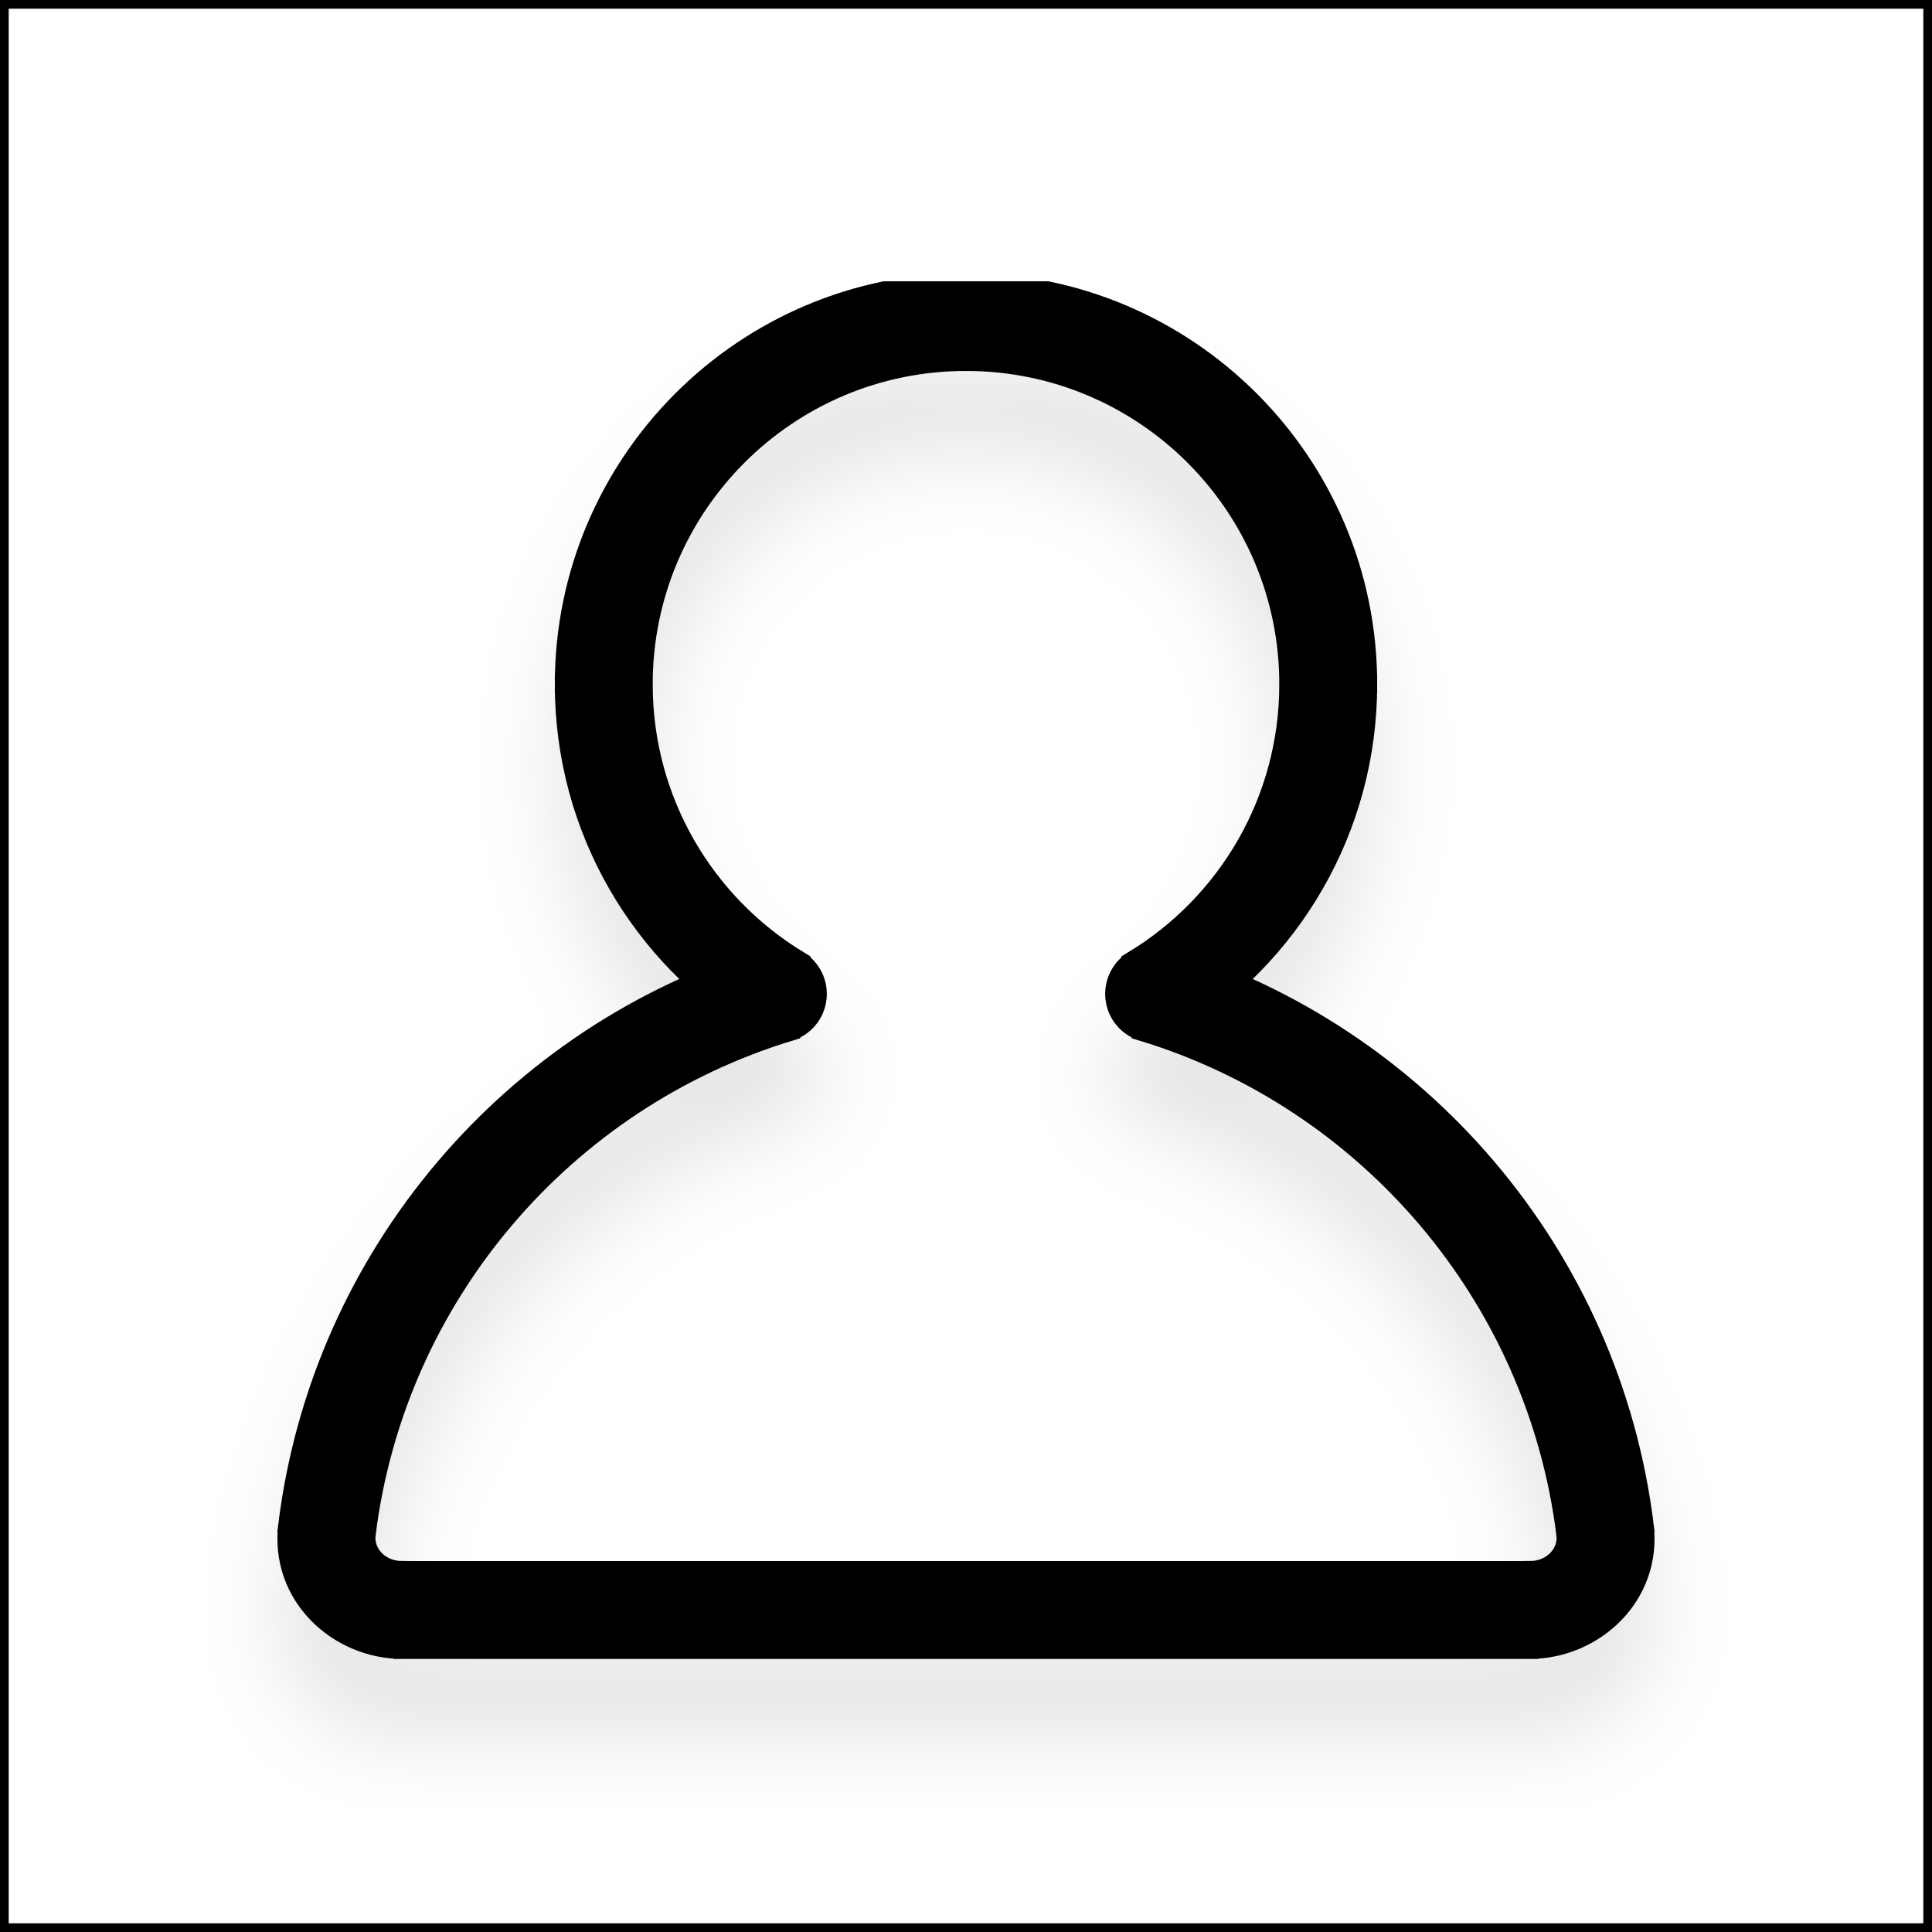
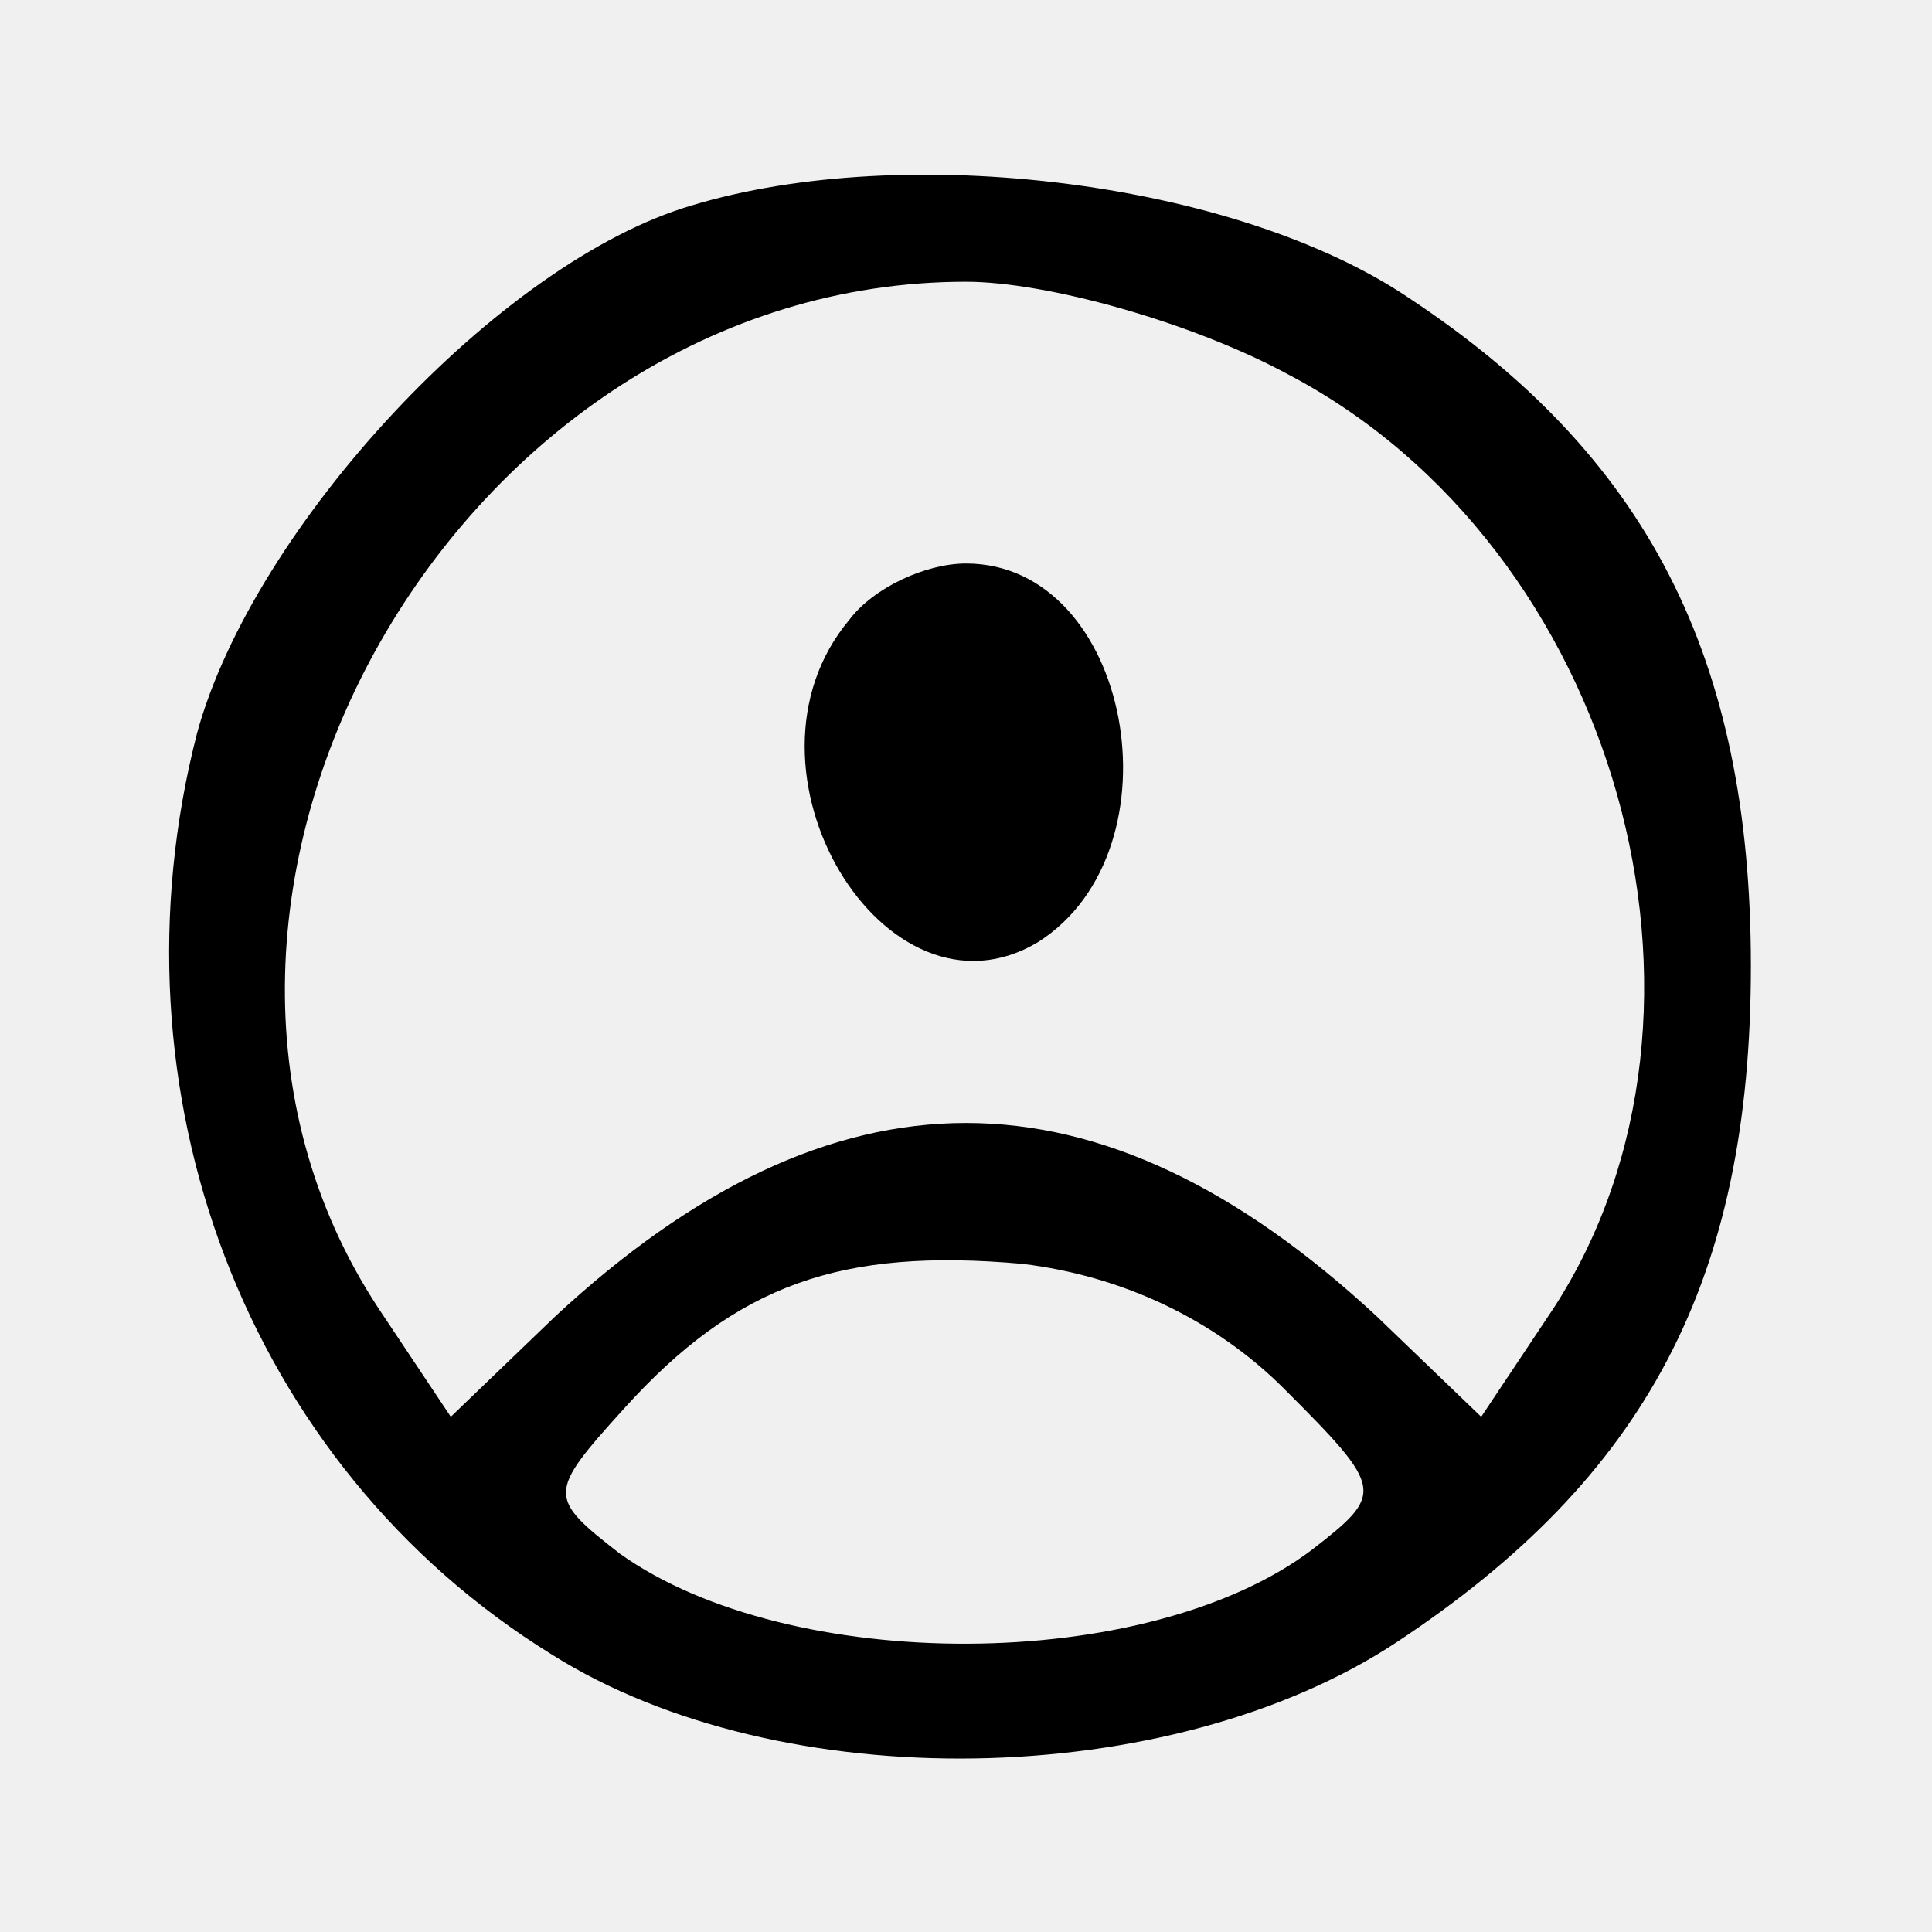
- <svg xmlns="http://www.w3.org/2000/svg" width="800px" height="800px" viewBox="0 0 24 24" fill="none" stroke="#000000" stroke-width="0.216">
-   <g id="SVGRepo_bgCarrier" stroke-width="0" />
-   <g id="SVGRepo_tracerCarrier" stroke-linecap="round" stroke-linejoin="round" stroke="#CCCCCC" stroke-width="1.056" />
-   <g id="SVGRepo_iconCarrier">
-     <g clip-path="url(#clip0_15_82)">
-       <rect width="24" height="24" fill="white" />
-       <g filter="url(#filter0_d_15_82)">
-         <path d="M14.336 12.347L14.076 11.919C13.908 12.022 13.816 12.214 13.841 12.409C13.865 12.605 14.002 12.767 14.191 12.825L14.336 12.347ZM9.663 12.347L9.809 12.825C9.998 12.767 10.135 12.605 10.159 12.409C10.184 12.214 10.092 12.022 9.923 11.919L9.663 12.347ZM4.062 19.002L3.565 18.94L4.062 19.002ZM19.938 19.002L20.434 18.94L19.938 19.002ZM16 8.5C16 9.948 15.231 11.217 14.076 11.919L14.597 12.774C16.037 11.897 17 10.311 17 8.5H16ZM12 4.5C14.209 4.5 16 6.291 16 8.5H17C17 5.739 14.761 3.5 12 3.5V4.5ZM8 8.5C8 6.291 9.791 4.5 12 4.5V3.5C9.239 3.5 7 5.739 7 8.5H8ZM9.923 11.919C8.769 11.217 8 9.948 8 8.5H7C7 10.311 7.963 11.897 9.403 12.774L9.923 11.919ZM9.518 11.868C6.361 12.831 3.984 15.58 3.565 18.94L4.558 19.064C4.926 16.102 7.024 13.674 9.809 12.825L9.518 11.868ZM3.565 18.94C3.455 19.828 4.191 20.5 5 20.5V19.5C4.705 19.5 4.532 19.272 4.558 19.064L3.565 18.94ZM5 20.5H19V19.5H5V20.5ZM19 20.5C19.809 20.5 20.545 19.828 20.434 18.94L19.442 19.064C19.468 19.272 19.295 19.5 19 19.5V20.5ZM20.434 18.94C20.016 15.58 17.639 12.831 14.482 11.868L14.191 12.825C16.976 13.674 19.073 16.102 19.442 19.064L20.434 18.94Z" fill="#000000" />
-       </g>
-     </g>
-     <defs>
-       <filter id="filter0_d_15_82" x="2.554" y="3.5" width="18.891" height="19" filterUnits="userSpaceOnUse" color-interpolation-filters="sRGB">
-         <feFlood flood-opacity="0" result="BackgroundImageFix" />
-         <feColorMatrix in="SourceAlpha" type="matrix" values="0 0 0 0 0 0 0 0 0 0 0 0 0 0 0 0 0 0 127 0" result="hardAlpha" />
-         <feOffset dy="1" />
-         <feGaussianBlur stdDeviation="0.5" />
-         <feColorMatrix type="matrix" values="0 0 0 0 0 0 0 0 0 0 0 0 0 0 0 0 0 0 0.1 0" />
-         <feBlend mode="normal" in2="BackgroundImageFix" result="effect1_dropShadow_15_82" />
-         <feBlend mode="normal" in="SourceGraphic" in2="effect1_dropShadow_15_82" result="shape" />
-       </filter>
-       <clipPath id="clip0_15_82">
-         <rect width="24" height="24" fill="white" />
-       </clipPath>
-     </defs>
+ <svg xmlns="http://www.w3.org/2000/svg" version="1.0" width="48pt" height="48pt" viewBox="0 0 48 48" preserveAspectRatio="xMidYMid meet">
+   <g transform="translate(0,48) scale(0.1,-0.1)" fill="#000000" stroke="none">
+     <path d="M172 429 c-48 -14 -109 -80 -123 -131 -23 -89 12 -182 88 -229 57 -36 154 -34 210 3 62 41 88 90 88 168 0 77 -26 127 -85 166 -43 29 -125 39 -178 23z m148 -42 c82 -43 114 -158 66 -232 l-18 -27 -26 25 c-69 64 -135 64 -204 0 l-26 -25 -18 27 c-67 102 20 255 146 255 20 0 56 -10 80 -23z m-1 -252 c25 -25 25 -26 7 -40 -41 -31 -130 -31 -172 -1 -18 14 -18 15 1 36 28 31 54 40 99 36 25 -3 48 -14 65 -31z" />
+     <path d="M211 326 c-31 -37 9 -103 47 -80 36 23 23 94 -18 94 -10 0 -23 -6 -29 -14z" />
  </g>
</svg>
